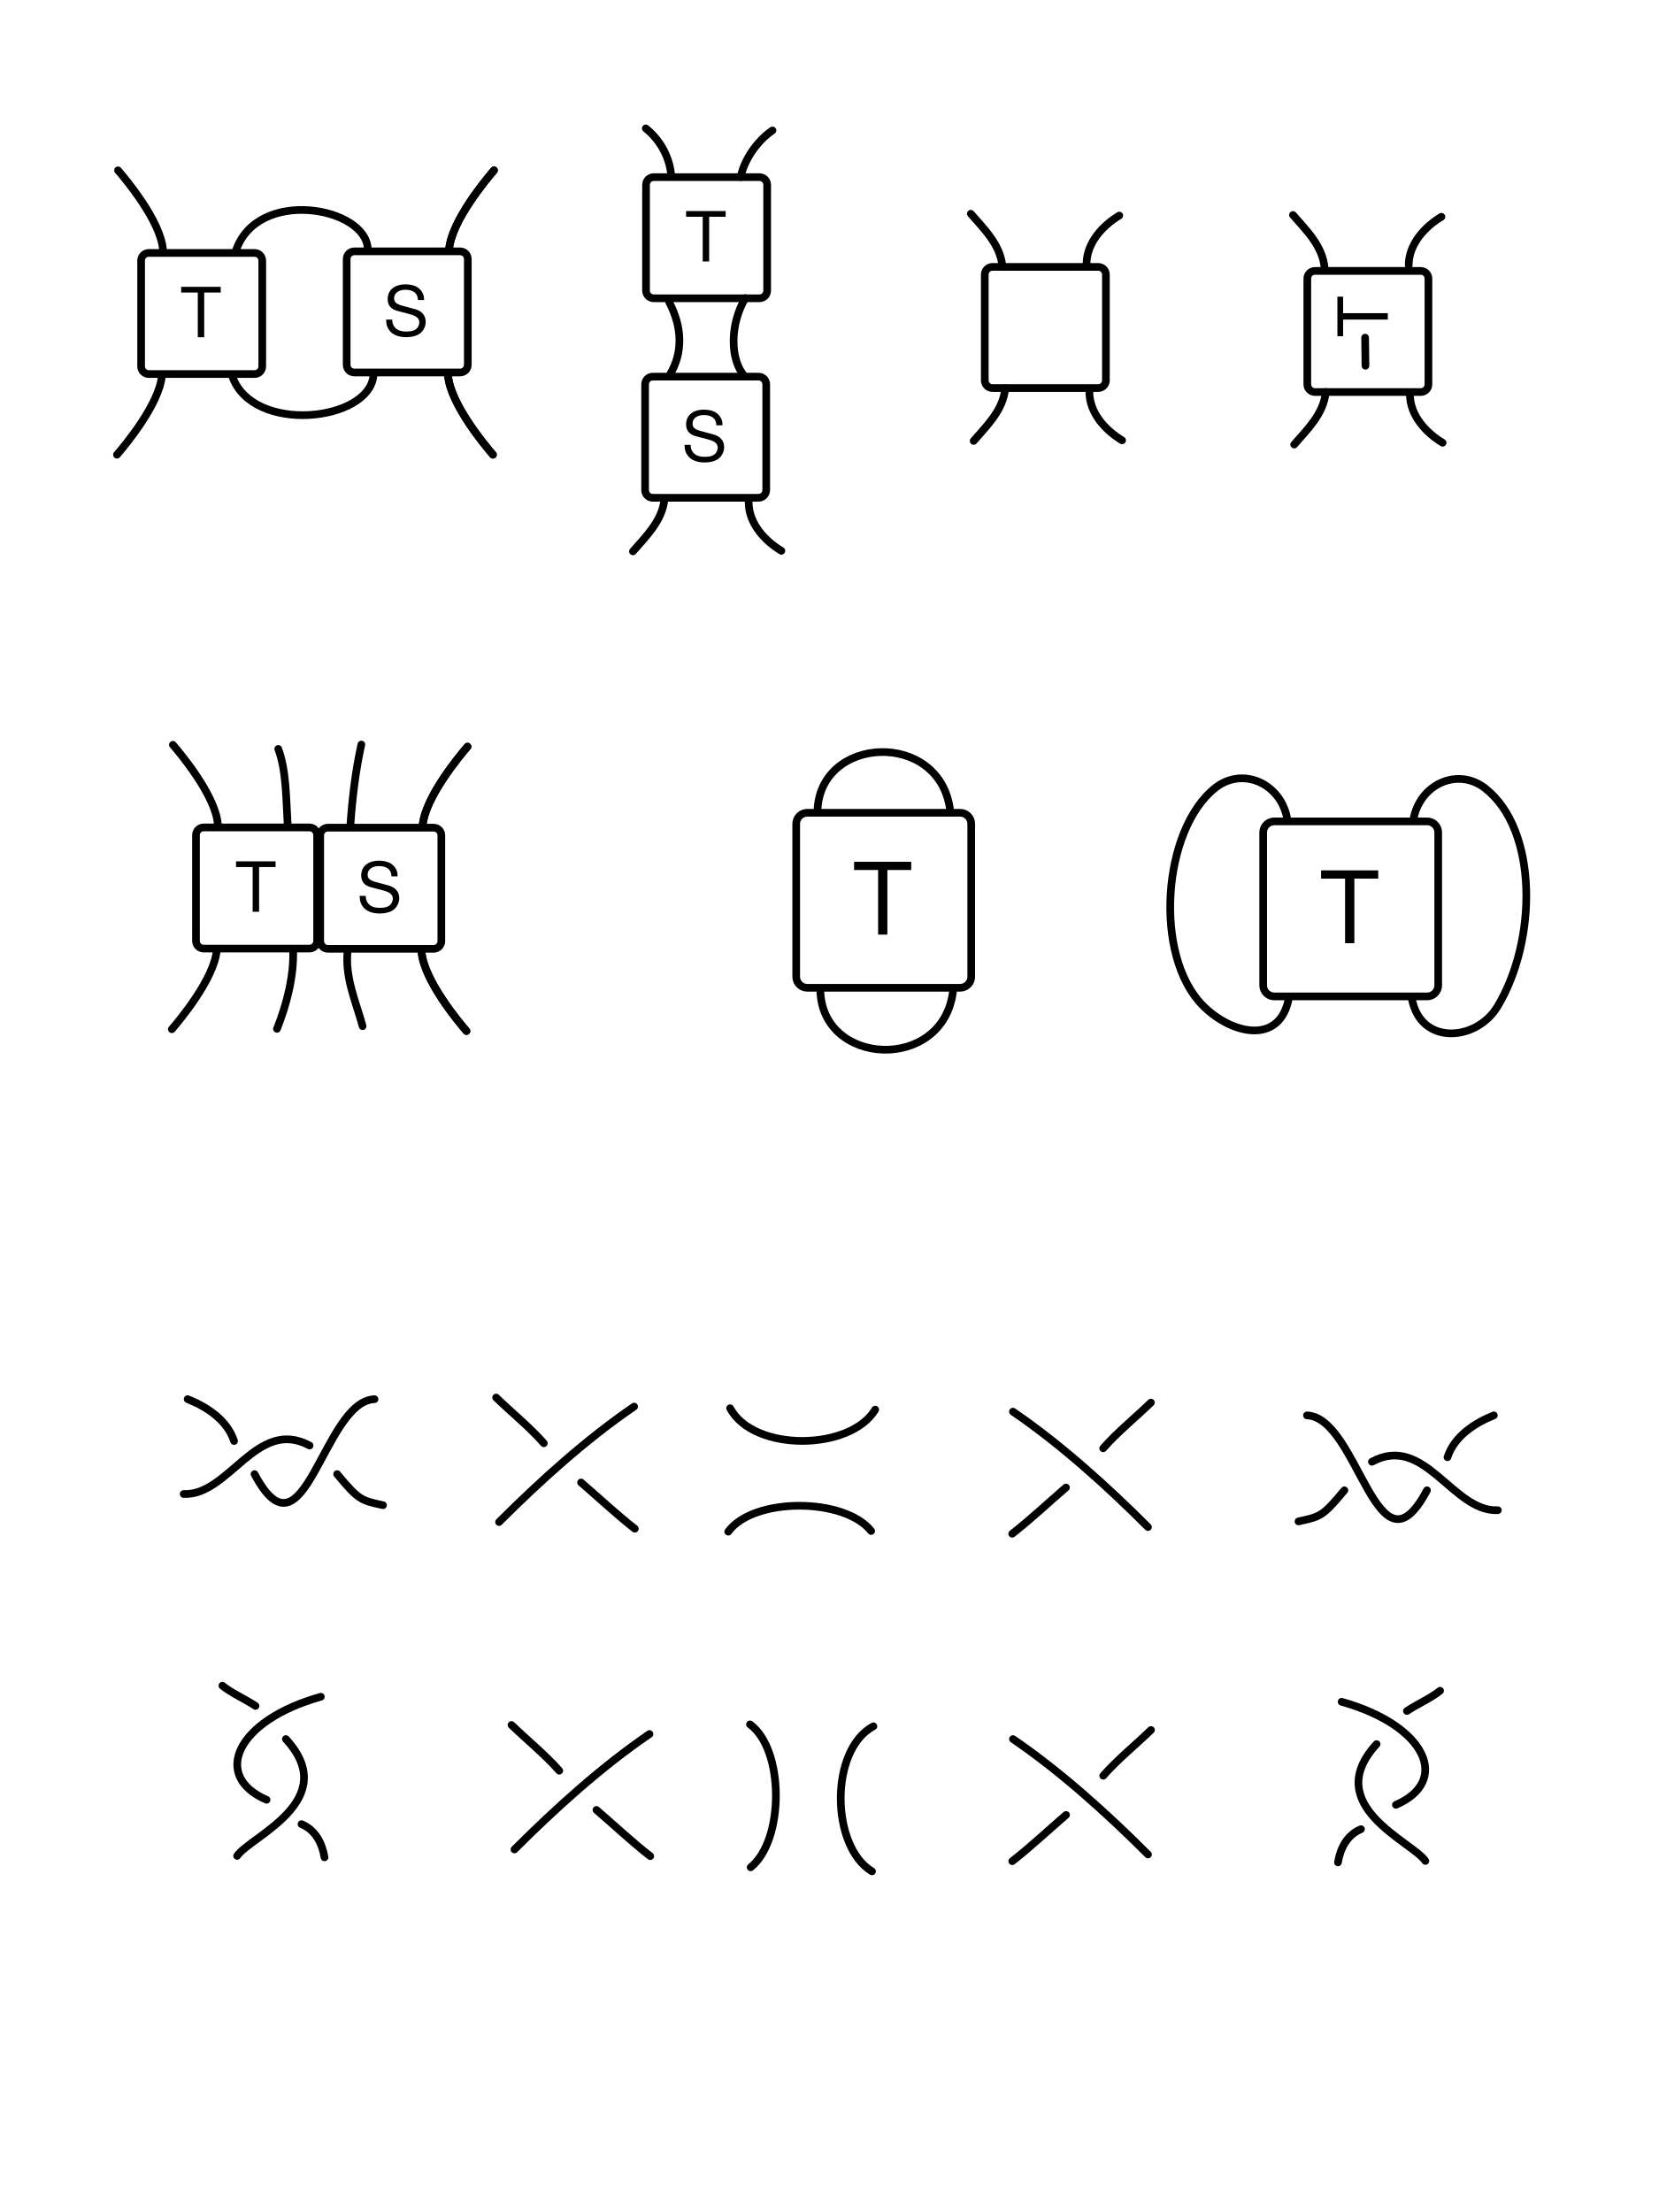
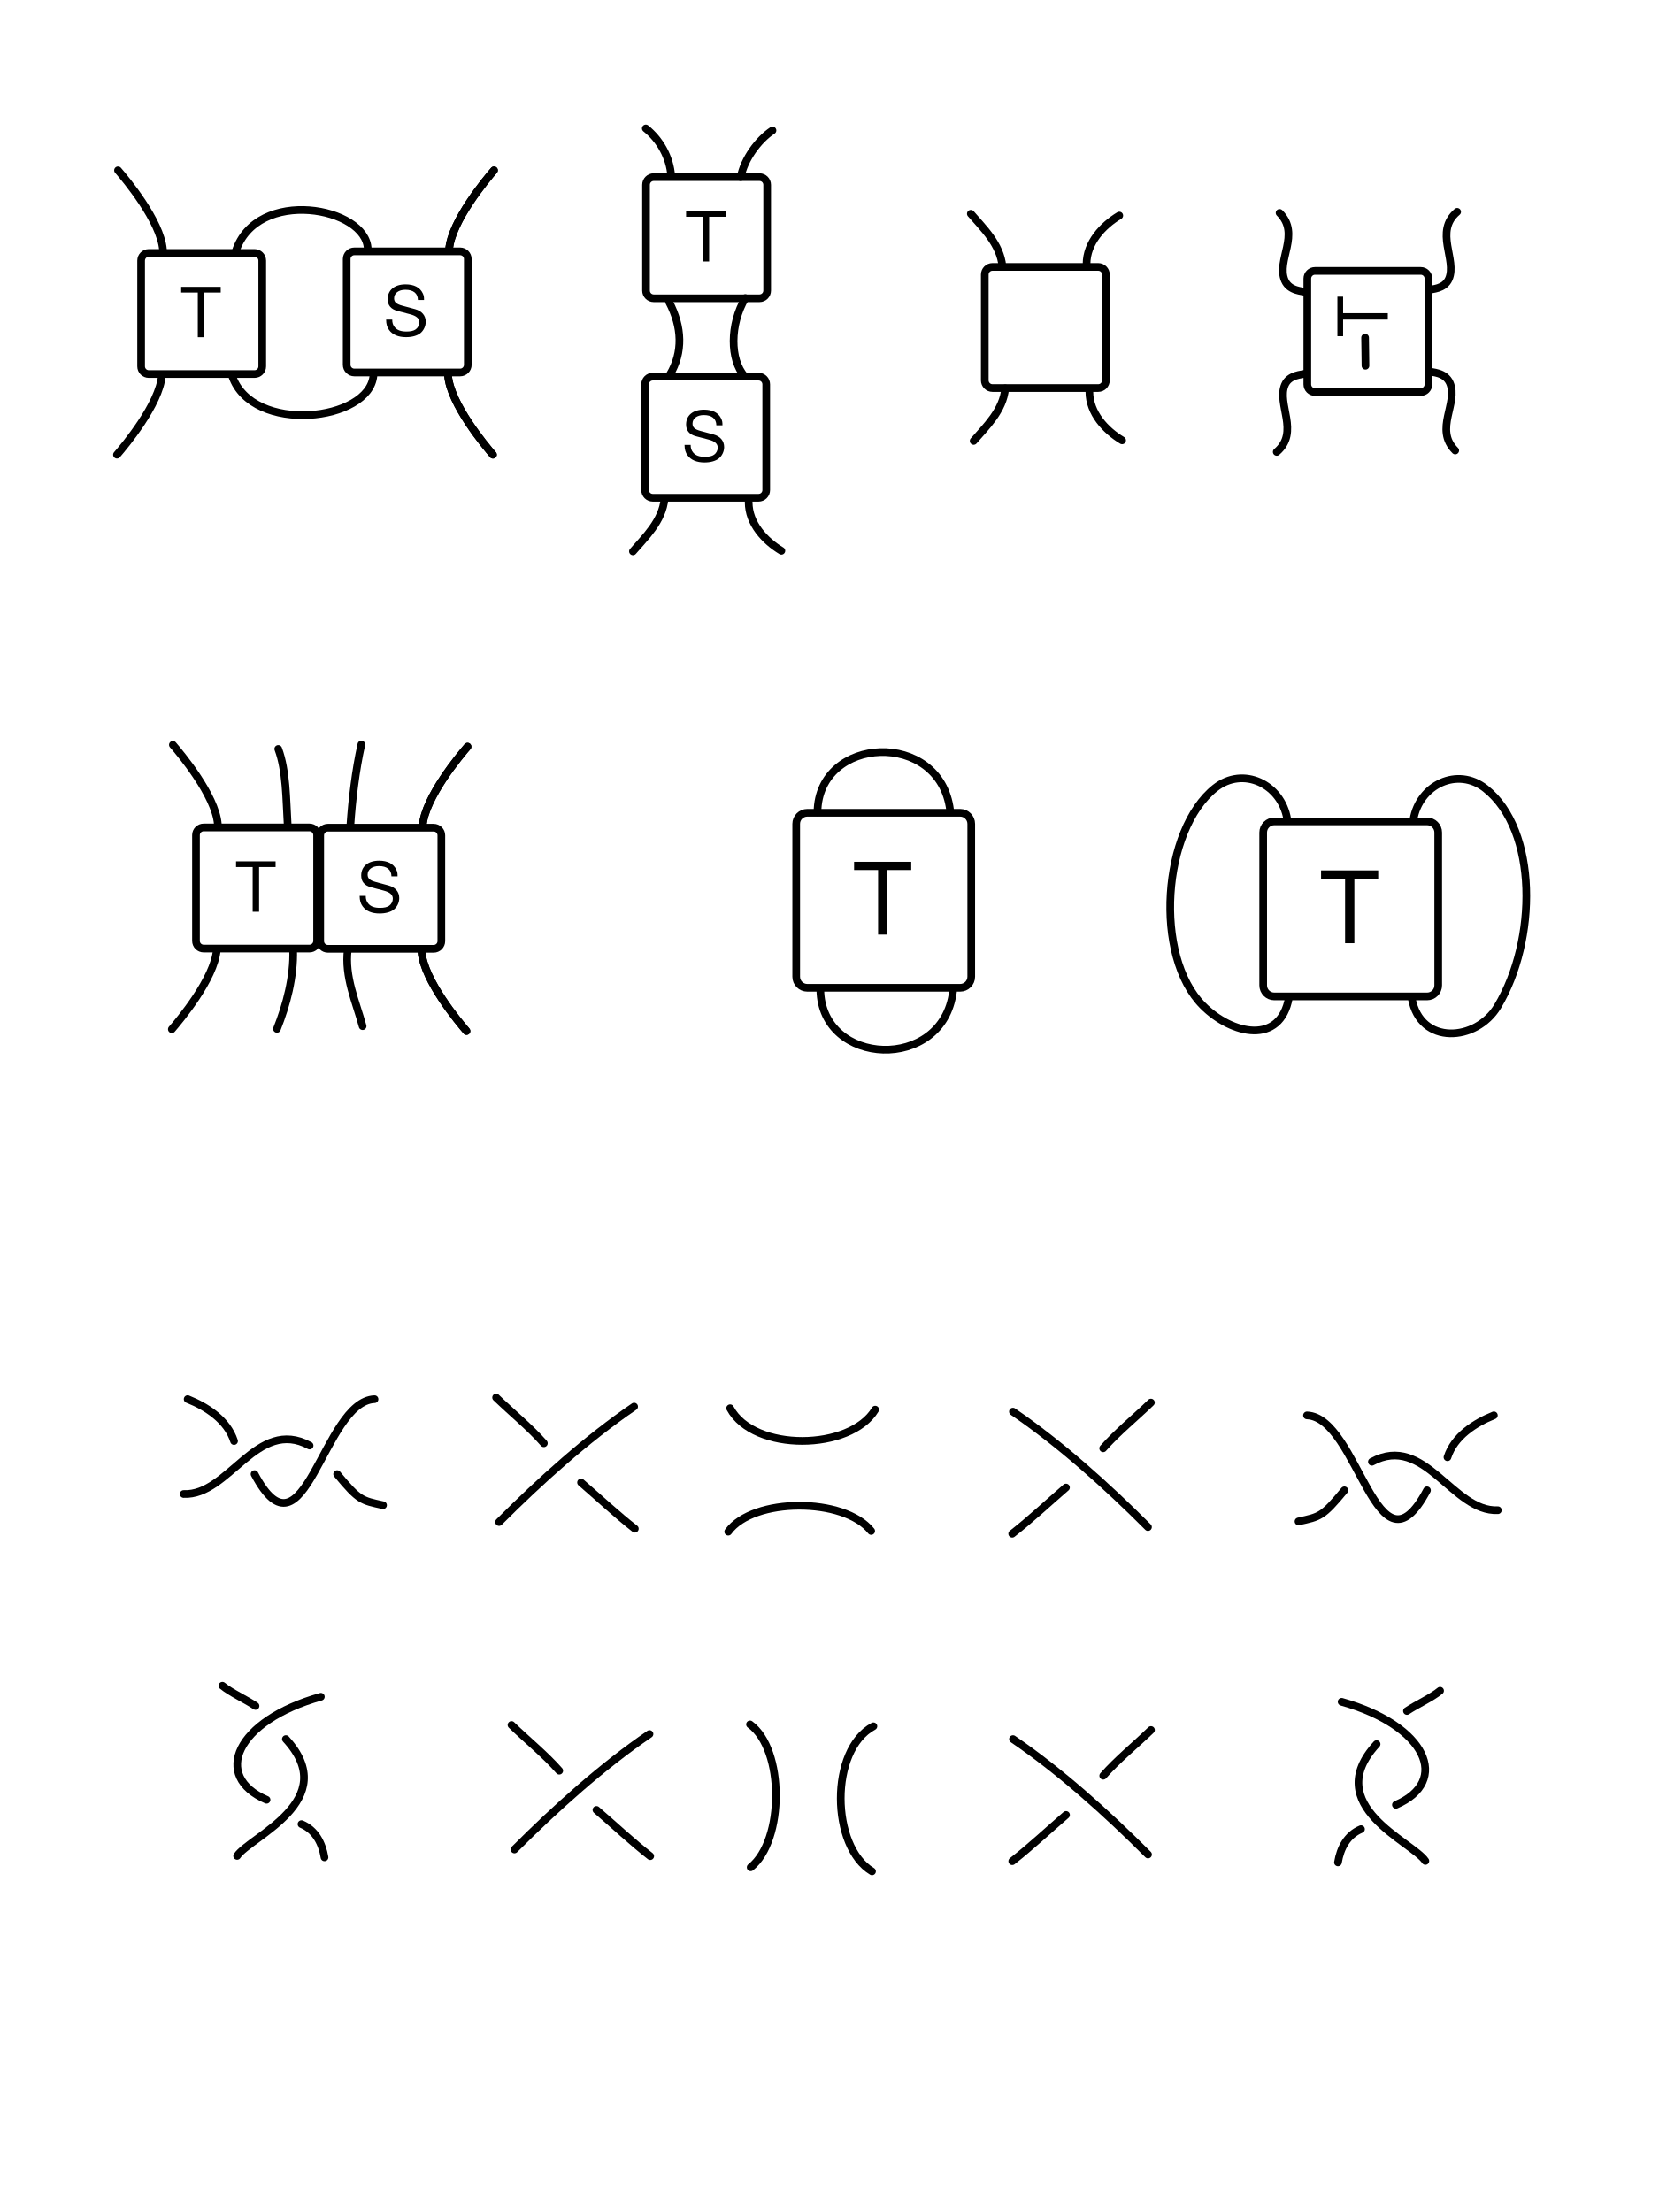
- <svg xmlns="http://www.w3.org/2000/svg" width="432pt" viewBox="0,0,432,576" version="1.1" height="576pt">
+ <svg xmlns="http://www.w3.org/2000/svg" xmlns:ns1="http://taptrix.com/inkpad/svg_extensions" viewBox="0,0,432,576" width="432pt" height="576pt" version="1.1">
  <defs />
-   <g id="Layer 1">
+   <g id="Layer" ns1:layerName="Layer 1">
    <g opacity="1">
-       <path stroke-linejoin="round" stroke-width="2" stroke="#000000" d="M38.746 65.861 L66.288 65.861 C67.392 65.861 68.288 66.756 68.288 67.861L68.288 95.402 C68.288 96.507 67.392 97.402 66.288 97.402L38.746 97.402 C37.642 97.402 36.746 96.507 36.746 95.402L36.746 67.861 C36.746 66.756 37.642 65.861 38.746 65.861Z" fill="none" stroke-linecap="round" opacity="1" />
-       <text fill="#000000" transform="matrix(1 0 0 1 46.8027 70.8164)" opacity="1">
-         <tspan y="17" font-size="18" font-family="'Helvetica'" x="0">
+       <path stroke-linejoin="round" stroke-width="2" stroke="#000000" d="M38.746+65.861L66.288+65.861C67.392+65.861+68.288+66.756+68.288+67.861L68.288+95.402C68.288+96.507+67.392+97.402+66.288+97.402L38.746+97.402C37.642+97.402+36.746+96.507+36.746+95.402L36.746+67.861C36.746+66.756+37.642+65.861+38.746+65.861Z" fill="none" stroke-linecap="round" opacity="1" />
+       <text x="0" font-family="'Helvetica'" y="0" ns1:width="20" text-anchor="start" font-size="18" transform="matrix(1 0 0 1 46.8027 70.8164)" fill="#000000" ns1:text="T" opacity="1">
+         <tspan x="0" y="17" textLength="10.995">
T</tspan>
      </text>
    </g>
    <g opacity="1">
-       <path stroke-linejoin="round" stroke-width="2" stroke="#000000" d="M92.274 65.451 L119.816 65.451 C120.92 65.451 121.816 66.346 121.816 67.451L121.816 94.992 C121.816 96.097 120.92 96.992 119.816 96.992L92.274 96.992 C91.169 96.992 90.274 96.097 90.274 94.992L90.274 67.451 C90.274 66.346 91.169 65.451 92.274 65.451Z" fill="none" stroke-linecap="round" opacity="1" />
-       <text fill="#000000" transform="matrix(1 0 0 1 99.6841 70.3904)" opacity="1">
-         <tspan y="17" font-size="18" font-family="'Helvetica'" x="0">
+       <path stroke-linejoin="round" stroke-width="2" stroke="#000000" d="M92.274+65.451L119.816+65.451C120.92+65.451+121.816+66.346+121.816+67.451L121.816+94.992C121.816+96.097+120.92+96.992+119.816+96.992L92.274+96.992C91.169+96.992+90.274+96.097+90.274+94.992L90.274+67.451C90.274+66.346+91.169+65.451+92.274+65.451Z" fill="none" stroke-linecap="round" opacity="1" />
+       <text x="0" font-family="'Helvetica'" y="0" ns1:width="20" text-anchor="start" font-size="18" transform="matrix(1 0 0 1 99.6841 70.3904)" fill="#000000" ns1:text="S" opacity="1">
+         <tspan x="0" y="17" textLength="12.006">
S</tspan>
      </text>
    </g>
    <g opacity="1">
-       <path stroke-linejoin="round" stroke-width="2" stroke="#000000" d="M170.226 46.128 L197.768 46.128 C198.872 46.128 199.768 47.023 199.768 48.128L199.768 75.67 C199.768 76.774 198.872 77.67 197.768 77.67L170.226 77.67 C169.122 77.67 168.226 76.774 168.226 75.67L168.226 48.128 C168.226 47.023 169.122 46.128 170.226 46.128Z" fill="none" stroke-linecap="round" opacity="1" />
-       <text fill="#000000" transform="matrix(1 0 0 1 178.283 51.084)" opacity="1">
-         <tspan y="17" font-size="18" font-family="'Helvetica'" x="0">
+       <path stroke-linejoin="round" stroke-width="2" stroke="#000000" d="M170.226+46.128L197.768+46.128C198.872+46.128+199.768+47.023+199.768+48.128L199.768+75.67C199.768+76.774+198.872+77.67+197.768+77.67L170.226+77.67C169.122+77.67+168.226+76.774+168.226+75.67L168.226+48.128C168.226+47.023+169.122+46.128+170.226+46.128Z" fill="none" stroke-linecap="round" opacity="1" />
+       <text x="0" font-family="'Helvetica'" y="0" ns1:width="20" text-anchor="start" font-size="18" transform="matrix(1 0 0 1 178.283 51.084)" fill="#000000" ns1:text="T" opacity="1">
+         <tspan x="0" y="17" textLength="10.995">
T</tspan>
      </text>
    </g>
    <g opacity="1">
-       <path stroke-linejoin="round" stroke-width="2" stroke="#000000" d="M169.983 98.077 L197.524 98.077 C198.629 98.077 199.524 98.973 199.524 100.077L199.524 127.619 C199.524 128.724 198.629 129.619 197.524 129.619L169.983 129.619 C168.878 129.619 167.983 128.724 167.983 127.619L167.983 100.077 C167.983 98.973 168.878 98.077 169.983 98.077Z" fill="none" stroke-linecap="round" opacity="1" />
-       <text fill="#000000" transform="matrix(1 0 0 1 177.393 103.017)" opacity="1">
-         <tspan y="17" font-size="18" font-family="'Helvetica'" x="0">
+       <path stroke-linejoin="round" stroke-width="2" stroke="#000000" d="M169.983+98.077L197.524+98.077C198.629+98.077+199.524+98.973+199.524+100.077L199.524+127.619C199.524+128.724+198.629+129.619+197.524+129.619L169.983+129.619C168.878+129.619+167.983+128.724+167.983+127.619L167.983+100.077C167.983+98.973+168.878+98.077+169.983+98.077Z" fill="none" stroke-linecap="round" opacity="1" />
+       <text x="0" font-family="'Helvetica'" y="0" ns1:width="20" text-anchor="start" font-size="18" transform="matrix(1 0 0 1 177.393 103.017)" fill="#000000" ns1:text="S" opacity="1">
+         <tspan x="0" y="17" textLength="12.006">
S</tspan>
      </text>
    </g>
-     <path stroke-linejoin="round" stroke-width="2" stroke="#000000" d="M258.433 69.503 L285.975 69.503 C287.079 69.503 287.975 70.398 287.975 71.503L287.975 99.045 C287.975 100.149 287.079 101.045 285.975 101.045L258.433 101.045 C257.328 101.045 256.433 100.149 256.433 99.045L256.433 71.503 C256.433 70.398 257.328 69.503 258.433 69.503Z" fill="none" stroke-linecap="round" opacity="1" />
+     <path stroke-linejoin="round" stroke-width="2" stroke="#000000" d="M258.433+69.503L285.975+69.503C287.079+69.503+287.975+70.398+287.975+71.503L287.975+99.045C287.975+100.149+287.079+101.045+285.975+101.045L258.433+101.045C257.328+101.045+256.433+100.149+256.433+99.045L256.433+71.503C256.433+70.398+257.328+69.503+258.433+69.503Z" fill="none" stroke-linecap="round" opacity="1" />
    <g opacity="1">
-       <path stroke-linejoin="round" stroke-width="2" stroke="#000000" d="M340.421 100.083 L340.421 72.541 C340.421 71.437 341.317 70.541 342.421 70.541L369.963 70.541 C371.068 70.541 371.963 71.437 371.963 72.541L371.963 100.083 C371.963 101.187 371.068 102.083 369.963 102.083L342.421 102.083 C341.317 102.083 340.421 101.187 340.421 100.083Z" fill="none" stroke-linecap="round" opacity="1" />
-       <text fill="#000000" transform="matrix(0 -1 1 0 344.382 87.9247)" opacity="1">
-         <tspan y="17" font-size="18" font-family="'Helvetica'" x="0">
+       <path stroke-linejoin="round" stroke-width="2" stroke="#000000" d="M340.421+100.083L340.421+72.541C340.421+71.437+341.317+70.541+342.421+70.541L369.963+70.541C371.068+70.541+371.963+71.437+371.963+72.541L371.963+100.083C371.963+101.187+371.068+102.083+369.963+102.083L342.421+102.083C341.317+102.083+340.421+101.187+340.421+100.083Z" fill="none" stroke-linecap="round" opacity="1" />
+       <text x="0" font-family="'Helvetica'" y="0" ns1:width="20" text-anchor="start" font-size="18" transform="matrix(0 -1 1 0 344.382 87.9247)" fill="#000000" ns1:text="T" opacity="1">
+         <tspan x="0" y="17" textLength="10.995">
T</tspan>
      </text>
-       <path stroke-linejoin="round" stroke-width="2" stroke="#000000" d="M355.566 95.24 C355.522 92.851 355.533 90.846 355.47 87.924" fill="#000000" stroke-linecap="round" opacity="1" />
+       <path stroke-linejoin="round" stroke-width="2" stroke="#000000" d="M355.566+95.24C355.522+92.851+355.533+90.846+355.47+87.924" fill="#000000" stroke-linecap="round" opacity="1" />
    </g>
-     <path stroke-linejoin="round" stroke-width="2" stroke="#000000" d="M61.342 65.522 C66.821 48.573 95.549 53.941 95.76 64.91" fill="none" stroke-linecap="round" opacity="1" />
-     <path stroke-linejoin="round" stroke-width="2" stroke="#000000" d="M60.463 97.928 C65.742 113.196 96.287 109.758 97.25 97.714" fill="none" stroke-linecap="round" opacity="1" />
+     <path stroke-linejoin="round" stroke-width="2" stroke="#000000" d="M61.342+65.522C66.821+48.573+95.549+53.941+95.76+64.91" fill="none" stroke-linecap="round" opacity="1" />
+     <path stroke-linejoin="round" stroke-width="2" stroke="#000000" d="M60.463+97.928C65.742+113.196+96.287+109.758+97.25+97.714" fill="none" stroke-linecap="round" opacity="1" />
    <g opacity="1">
-       <path stroke-linejoin="round" stroke-width="2" stroke="#000000" d="M116.664 97.758 C117.263 105.245 126.483 116.226 128.365 118.406" fill="none" stroke-linecap="round" opacity="1" />
-       <path stroke-linejoin="round" stroke-width="2" stroke="#000000" d="M42.157 97.758 C41.558 105.245 32.339 116.226 30.456 118.406" fill="none" stroke-linecap="round" opacity="1" />
+       <path stroke-linejoin="round" stroke-width="2" stroke="#000000" d="M116.664+97.758C117.263+105.245+126.483+116.226+128.365+118.406" fill="none" stroke-linecap="round" opacity="1" />
+       <path stroke-linejoin="round" stroke-width="2" stroke="#000000" d="M42.157+97.758C41.558+105.245+32.339+116.226+30.456+118.406" fill="none" stroke-linecap="round" opacity="1" />
    </g>
-     <path stroke-linejoin="round" stroke-width="2" stroke="#000000" d="M116.664 97.758 C117.263 105.245 126.483 116.226 128.365 118.406" fill="none" stroke-linecap="round" opacity="1" />
+     <path stroke-linejoin="round" stroke-width="2" stroke="#000000" d="M116.664+97.758C117.263+105.245+126.483+116.226+128.365+118.406" fill="none" stroke-linecap="round" opacity="1" />
    <g opacity="1">
-       <path stroke-linejoin="round" stroke-width="2" stroke="#000000" d="M116.937 64.997 C117.537 57.51 126.756 46.529 128.639 44.349" fill="none" stroke-linecap="round" opacity="1" />
-       <path stroke-linejoin="round" stroke-width="2" stroke="#000000" d="M42.431 64.997 C41.831 57.51 32.612 46.529 30.729 44.349" fill="none" stroke-linecap="round" opacity="1" />
+       <path stroke-linejoin="round" stroke-width="2" stroke="#000000" d="M116.937+64.997C117.537+57.51+126.756+46.529+128.639+44.349" fill="none" stroke-linecap="round" opacity="1" />
+       <path stroke-linejoin="round" stroke-width="2" stroke="#000000" d="M42.431+64.997C41.831+57.51+32.612+46.529+30.729+44.349" fill="none" stroke-linecap="round" opacity="1" />
    </g>
-     <path stroke-linejoin="round" stroke-width="2" stroke="#000000" d="M116.937 64.997 C117.537 57.51 126.756 46.529 128.639 44.349" fill="none" stroke-linecap="round" opacity="1" />
-     <path stroke-linejoin="round" stroke-width="2" stroke="#000000" d="M174.228 78.63 C177.657 85.157 177.907 91.769 174.43 97.564" fill="none" stroke-linecap="round" opacity="1" />
-     <path stroke-linejoin="round" stroke-width="2" stroke="#000000" d="M194.073 77.617 C190.023 84.503 190.068 93.623 193.871 97.969" fill="none" stroke-linecap="round" opacity="1" />
-     <path stroke-linejoin="round" stroke-width="2" stroke="#000000" d="M173.034 129.885 C172.522 135.659 167.931 139.947 164.816 143.582" fill="none" stroke-linecap="round" opacity="1" />
-     <path stroke-linejoin="round" stroke-width="2" stroke="#000000" d="M194.95 130.798 C194.954 136.334 199.179 140.854 203.472 143.43" fill="none" stroke-linecap="round" opacity="1" />
-     <path stroke-linejoin="round" stroke-width="2" stroke="#000000" d="M192.87 46.12 C193.789 41.444 197.385 36.478 201.151 33.967" fill="none" stroke-linecap="round" opacity="1" />
-     <path stroke-linejoin="round" stroke-width="2" stroke="#000000" d="M174.782 45.833 C174.45 40.972 171.863 36.398 168.164 33.439" fill="none" stroke-linecap="round" opacity="1" />
-     <path stroke-linejoin="round" stroke-width="2" stroke="#000000" d="M261.753 101.118 C261.241 106.892 256.651 111.18 253.535 114.815" fill="none" stroke-linecap="round" opacity="1" />
-     <path stroke-linejoin="round" stroke-width="2" stroke="#000000" d="M283.669 102.031 C283.673 107.567 287.898 112.087 292.192 114.663" fill="none" stroke-linecap="round" opacity="1" />
+     <path stroke-linejoin="round" stroke-width="2" stroke="#000000" d="M116.937+64.997C117.537+57.51+126.756+46.529+128.639+44.349" fill="none" stroke-linecap="round" opacity="1" />
+     <path stroke-linejoin="round" stroke-width="2" stroke="#000000" d="M174.228+78.63C177.657+85.157+177.907+91.769+174.43+97.564" fill="none" stroke-linecap="round" opacity="1" />
+     <path stroke-linejoin="round" stroke-width="2" stroke="#000000" d="M194.073+77.617C190.023+84.503+190.068+93.623+193.871+97.969" fill="none" stroke-linecap="round" opacity="1" />
+     <path stroke-linejoin="round" stroke-width="2" stroke="#000000" d="M173.034+129.885C172.522+135.659+167.931+139.947+164.816+143.582" fill="none" stroke-linecap="round" opacity="1" />
+     <path stroke-linejoin="round" stroke-width="2" stroke="#000000" d="M194.95+130.798C194.954+136.334+199.179+140.854+203.472+143.43" fill="none" stroke-linecap="round" opacity="1" />
+     <path stroke-linejoin="round" stroke-width="2" stroke="#000000" d="M192.87+46.12C193.789+41.444+197.385+36.478+201.151+33.967" fill="none" stroke-linecap="round" opacity="1" />
+     <path stroke-linejoin="round" stroke-width="2" stroke="#000000" d="M174.782+45.833C174.45+40.972+171.863+36.398+168.164+33.439" fill="none" stroke-linecap="round" opacity="1" />
+     <path stroke-linejoin="round" stroke-width="2" stroke="#000000" d="M261.753+101.118C261.241+106.892+256.651+111.18+253.535+114.815" fill="none" stroke-linecap="round" opacity="1" />
+     <path stroke-linejoin="round" stroke-width="2" stroke="#000000" d="M283.669+102.031C283.673+107.567+287.898+112.087+292.192+114.663" fill="none" stroke-linecap="round" opacity="1" />
    <g opacity="1">
-       <path stroke-linejoin="round" stroke-width="2" stroke="#000000" d="M345.221 102.061 C344.709 107.835 340.119 112.124 337.003 115.759" fill="none" stroke-linecap="round" opacity="1" />
-       <path stroke-linejoin="round" stroke-width="2" stroke="#000000" d="M367.137 102.66 C367.141 108.196 371.366 112.716 375.66 115.292" fill="none" stroke-linecap="round" opacity="1" />
+       <path stroke-linejoin="round" stroke-width="2" stroke="#000000" d="M261.018+69.36C260.506+63.587+255.915+59.298+252.799+55.663" fill="none" stroke-linecap="round" opacity="1" />
+       <path stroke-linejoin="round" stroke-width="2" stroke="#000000" d="M282.934+68.762C282.938+63.226+287.163+58.706+291.456+56.13" fill="none" stroke-linecap="round" opacity="1" />
    </g>
    <g opacity="1">
-       <path stroke-linejoin="round" stroke-width="2" stroke="#000000" d="M261.018 69.36 C260.506 63.587 255.915 59.298 252.799 55.663" fill="none" stroke-linecap="round" opacity="1" />
-       <path stroke-linejoin="round" stroke-width="2" stroke="#000000" d="M282.934 68.762 C282.938 63.226 287.163 58.706 291.456 56.13" fill="none" stroke-linecap="round" opacity="1" />
-     </g>
-     <g opacity="1">
-       <path stroke-linejoin="round" stroke-width="2" stroke="#000000" d="M344.907 69.677 C344.395 63.903 339.804 59.615 336.688 55.98" fill="none" stroke-linecap="round" opacity="1" />
-       <path stroke-linejoin="round" stroke-width="2" stroke="#000000" d="M366.823 69.079 C366.826 63.543 371.052 59.023 375.345 56.447" fill="none" stroke-linecap="round" opacity="1" />
-     </g>
-     <g opacity="1">
-       <path stroke-linejoin="round" stroke-width="2" stroke="#000000" d="M210.219 211.642 L250.017 211.642 C251.613 211.642 252.907 212.936 252.907 214.532L252.907 254.33 C252.907 255.927 251.613 257.22 250.017 257.22L210.219 257.22 C208.622 257.22 207.329 255.927 207.329 254.33L207.329 214.532 C207.329 212.936 208.622 211.642 210.219 211.642Z" fill="none" stroke-linecap="round" opacity="1" />
-       <text fill="#000000" transform="matrix(1.44501 0 0 1.44501 221.86 218.804)" opacity="1">
-         <tspan y="17" font-size="18" font-family="'Helvetica'" x="0">
+       <path stroke-linejoin="round" stroke-width="2" stroke="#000000" d="M210.219+211.642L250.017+211.642C251.613+211.642+252.907+212.936+252.907+214.532L252.907+254.33C252.907+255.927+251.613+257.22+250.017+257.22L210.219+257.22C208.622+257.22+207.329+255.927+207.329+254.33L207.329+214.532C207.329+212.936+208.622+211.642+210.219+211.642Z" fill="none" stroke-linecap="round" opacity="1" />
+       <text x="0" font-family="'Helvetica'" y="0" ns1:width="20" text-anchor="start" font-size="18" transform="matrix(1.44501 0 0 1.44501 221.86 218.804)" fill="#000000" ns1:text="T" opacity="1">
+         <tspan x="0" y="17" textLength="10.995">
T</tspan>
      </text>
    </g>
    <g opacity="1">
-       <path stroke-linejoin="round" stroke-width="2" stroke="#000000" d="M331.82 213.886 L371.618 213.886 C373.214 213.886 374.508 215.18 374.508 216.776L374.508 256.575 C374.508 258.171 373.214 259.465 371.618 259.465L331.82 259.465 C330.224 259.465 328.93 258.171 328.93 256.575L328.93 216.776 C328.93 215.18 330.224 213.886 331.82 213.886Z" fill="none" stroke-linecap="round" opacity="1" />
-       <text fill="#000000" transform="matrix(1.44501 0 0 1.44501 343.462 221.047)" opacity="1">
-         <tspan y="17" font-size="18" font-family="'Helvetica'" x="0">
+       <path stroke-linejoin="round" stroke-width="2" stroke="#000000" d="M331.82+213.886L371.618+213.886C373.214+213.886+374.508+215.18+374.508+216.776L374.508+256.575C374.508+258.171+373.214+259.465+371.618+259.465L331.82+259.465C330.224+259.465+328.93+258.171+328.93+256.575L328.93+216.776C328.93+215.18+330.224+213.886+331.82+213.886Z" fill="none" stroke-linecap="round" opacity="1" />
+       <text x="0" font-family="'Helvetica'" y="0" ns1:width="20" text-anchor="start" font-size="18" transform="matrix(1.44501 0 0 1.44501 343.462 221.047)" fill="#000000" ns1:text="T" opacity="1">
+         <tspan x="0" y="17" textLength="10.995">
T</tspan>
      </text>
    </g>
-     <path stroke-linejoin="round" stroke-width="2" stroke="#000000" d="M212.864 211.475 C213.114 191.437 244.782 189.978 247.406 210.968" fill="none" stroke-linecap="round" opacity="1" />
-     <path stroke-linejoin="round" stroke-width="2" stroke="#000000" d="M213.61 257.701 C213.859 277.739 245.527 279.197 248.151 258.208" fill="none" stroke-linecap="round" opacity="1" />
-     <path stroke-linejoin="round" stroke-width="2" stroke="#000000" d="M335.198 213.314 C333.671 204.154 323.686 199.436 316.434 205.177C302.697 216.052 300.283 248.92 313.268 261.899C320.848 269.475 333.401 272.159 335.621 259.807" fill="none" stroke-linecap="round" opacity="1" />
-     <path stroke-linejoin="round" stroke-width="2" stroke="#000000" d="M368.048 213.468 C369.574 204.309 379.559 199.59 386.812 205.332C400.549 216.207 400.301 244.847 389.977 262.054C384.464 271.243 369.845 272.313 367.624 259.962" fill="none" stroke-linecap="round" opacity="1" />
-     <path stroke-linejoin="round" stroke-width="2" stroke="#000000" d="M190.12 366.703 C196.303 378.194 221.472 377.782 227.902 367.066" fill="none" stroke-linecap="round" opacity="1" />
-     <path stroke-linejoin="round" stroke-width="2" stroke="#000000" d="M189.63 398.842 C196.126 389.889 219.8 389.855 226.849 398.667" fill="none" stroke-linecap="round" opacity="1" />
-     <path stroke-linejoin="round" stroke-width="2" stroke="#000000" d="M227.433 449.515 C215.943 455.699 216.355 480.868 227.071 487.298" fill="none" stroke-linecap="round" opacity="1" />
-     <path stroke-linejoin="round" stroke-width="2" stroke="#000000" d="M195.295 449.026 C204.248 455.522 204.281 479.196 195.47 486.245" fill="none" stroke-linecap="round" opacity="1" />
-     <path stroke-linejoin="round" stroke-width="2" stroke="#000000" d="M263.763 367.587 C276.055 375.962 288.171 386.885 298.93 397.644" fill="none" stroke-linecap="round" opacity="1" />
-     <path stroke-linejoin="round" stroke-width="2" stroke="#000000" d="M299.698 365.224 C295.661 369.133 290.896 372.983 287.264 377.134" fill="none" stroke-linecap="round" opacity="1" />
-     <path stroke-linejoin="round" stroke-width="2" stroke="#000000" d="M277.579 387.342 C272.97 391.316 268.233 395.76 263.576 399.383" fill="none" stroke-linecap="round" opacity="1" />
-     <path stroke-linejoin="round" stroke-width="2" stroke="#000000" d="M263.777 452.852 C276.069 461.227 288.185 472.15 298.943 482.909" fill="none" stroke-linecap="round" opacity="1" />
-     <path stroke-linejoin="round" stroke-width="2" stroke="#000000" d="M299.711 450.489 C295.674 454.398 290.91 458.248 287.278 462.399" fill="none" stroke-linecap="round" opacity="1" />
-     <path stroke-linejoin="round" stroke-width="2" stroke="#000000" d="M277.593 472.607 C272.984 476.581 268.247 481.026 263.589 484.648" fill="none" stroke-linecap="round" opacity="1" />
-     <path stroke-linejoin="round" stroke-width="2" stroke="#000000" d="M349.358 443.14 C371.527 449.373 377.725 463.841 363.493 469.972" fill="none" stroke-linecap="round" opacity="1" />
-     <path stroke-linejoin="round" stroke-width="2" stroke="#000000" d="M374.992 440.265 C372.841 442.057 368.9 443.847 366.367 445.535" fill="none" stroke-linecap="round" opacity="1" />
-     <path stroke-linejoin="round" stroke-width="2" stroke="#000000" d="M358.462 454.16 C343.748 470.175 367.834 479.598 371.159 484.585" fill="none" stroke-linecap="round" opacity="1" />
-     <path stroke-linejoin="round" stroke-width="2" stroke="#000000" d="M354.398 476.311 C350.782 477.832 349.022 481.247 348.402 484.962" fill="none" stroke-linecap="round" opacity="1" />
-     <path stroke-linejoin="round" stroke-width="2" stroke="#000000" d="M165.12 366.275 C152.828 374.65 140.712 385.573 129.953 396.332" fill="none" stroke-linecap="round" opacity="1" />
-     <path stroke-linejoin="round" stroke-width="2" stroke="#000000" d="M129.185 363.912 C133.222 367.821 137.987 371.671 141.619 375.822" fill="none" stroke-linecap="round" opacity="1" />
-     <path stroke-linejoin="round" stroke-width="2" stroke="#000000" d="M151.303 386.03 C155.913 390.004 160.65 394.448 165.307 398.071" fill="none" stroke-linecap="round" opacity="1" />
-     <path stroke-linejoin="round" stroke-width="2" stroke="#000000" d="M169.128 451.54 C156.836 459.915 144.72 470.838 133.962 481.597" fill="none" stroke-linecap="round" opacity="1" />
-     <path stroke-linejoin="round" stroke-width="2" stroke="#000000" d="M133.194 449.177 C137.231 453.086 141.995 456.936 145.627 461.087" fill="none" stroke-linecap="round" opacity="1" />
-     <path stroke-linejoin="round" stroke-width="2" stroke="#000000" d="M155.312 471.296 C159.921 475.269 164.658 479.714 169.316 483.336" fill="none" stroke-linecap="round" opacity="1" />
-     <path stroke-linejoin="round" stroke-width="2" stroke="#000000" d="M83.547 441.828 C61.377 448.061 55.18 462.529 69.412 468.66" fill="none" stroke-linecap="round" opacity="1" />
-     <path stroke-linejoin="round" stroke-width="2" stroke="#000000" d="M57.913 438.953 C60.064 440.745 64.005 442.535 66.537 444.223" fill="none" stroke-linecap="round" opacity="1" />
-     <path stroke-linejoin="round" stroke-width="2" stroke="#000000" d="M74.443 452.848 C89.157 468.863 65.071 478.286 61.746 483.273" fill="none" stroke-linecap="round" opacity="1" />
-     <path stroke-linejoin="round" stroke-width="2" stroke="#000000" d="M78.507 474.999 C82.123 476.52 83.883 479.935 84.502 483.65" fill="none" stroke-linecap="round" opacity="1" />
-     <path stroke-linejoin="round" stroke-width="2" stroke="#000000" d="M340.339 368.566 C353.793 369.089 358.572 412.635 371.583 388.074" fill="none" stroke-linecap="round" opacity="1" />
-     <path stroke-linejoin="round" stroke-width="2" stroke="#000000" d="M357.245 380.639 C371.012 373.19 378.221 393.783 390.037 393.252" fill="none" stroke-linecap="round" opacity="1" />
-     <path stroke-linejoin="round" stroke-width="2" stroke="#000000" d="M350.075 388.074 C344.367 394.977 343.715 394.931 338.127 396.172" fill="none" stroke-linecap="round" opacity="1" />
-     <path stroke-linejoin="round" stroke-width="2" stroke="#000000" d="M376.919 379.461 C378.687 374.003 384.017 370.547 389 368.554" fill="none" stroke-linecap="round" opacity="1" />
-     <path stroke-linejoin="round" stroke-width="2" stroke="#000000" d="M97.526 364.345 C84.072 364.868 79.293 408.414 66.282 383.853" fill="none" stroke-linecap="round" opacity="1" />
-     <path stroke-linejoin="round" stroke-width="2" stroke="#000000" d="M80.62 376.418 C66.853 368.969 59.644 389.562 47.828 389.031" fill="none" stroke-linecap="round" opacity="1" />
-     <path stroke-linejoin="round" stroke-width="2" stroke="#000000" d="M87.79 383.853 C93.498 390.757 94.15 390.71 99.738 391.952" fill="none" stroke-linecap="round" opacity="1" />
-     <path stroke-linejoin="round" stroke-width="2" stroke="#000000" d="M60.946 375.241 C59.178 369.782 53.848 366.326 48.865 364.333" fill="none" stroke-linecap="round" opacity="1" />
+     <path stroke-linejoin="round" stroke-width="2" stroke="#000000" d="M212.864+211.475C213.114+191.437+244.782+189.978+247.406+210.968" fill="none" stroke-linecap="round" opacity="1" />
+     <path stroke-linejoin="round" stroke-width="2" stroke="#000000" d="M213.61+257.701C213.859+277.739+245.527+279.197+248.151+258.208" fill="none" stroke-linecap="round" opacity="1" />
+     <path stroke-linejoin="round" stroke-width="2" stroke="#000000" d="M335.198+213.314C333.671+204.154+323.686+199.436+316.434+205.177C302.697+216.052+300.283+248.92+313.268+261.899C320.848+269.475+333.401+272.159+335.621+259.807" fill="none" stroke-linecap="round" opacity="1" />
+     <path stroke-linejoin="round" stroke-width="2" stroke="#000000" d="M368.048+213.468C369.574+204.309+379.559+199.59+386.812+205.332C400.549+216.207+400.301+244.847+389.977+262.054C384.464+271.243+369.845+272.313+367.624+259.962" fill="none" stroke-linecap="round" opacity="1" />
+     <path stroke-linejoin="round" stroke-width="2" stroke="#000000" d="M190.12+366.703C196.303+378.194+221.472+377.782+227.902+367.066" fill="none" stroke-linecap="round" opacity="1" />
+     <path stroke-linejoin="round" stroke-width="2" stroke="#000000" d="M189.63+398.842C196.126+389.889+219.8+389.855+226.849+398.667" fill="none" stroke-linecap="round" opacity="1" />
+     <path stroke-linejoin="round" stroke-width="2" stroke="#000000" d="M227.433+449.515C215.943+455.699+216.355+480.868+227.071+487.298" fill="none" stroke-linecap="round" opacity="1" />
+     <path stroke-linejoin="round" stroke-width="2" stroke="#000000" d="M195.295+449.026C204.248+455.522+204.281+479.196+195.47+486.245" fill="none" stroke-linecap="round" opacity="1" />
+     <path stroke-linejoin="round" stroke-width="2" stroke="#000000" d="M263.763+367.587C276.055+375.962+288.171+386.885+298.93+397.644" fill="none" stroke-linecap="round" opacity="1" />
+     <path stroke-linejoin="round" stroke-width="2" stroke="#000000" d="M299.698+365.224C295.661+369.133+290.896+372.983+287.264+377.134" fill="none" stroke-linecap="round" opacity="1" />
+     <path stroke-linejoin="round" stroke-width="2" stroke="#000000" d="M277.579+387.342C272.97+391.316+268.233+395.76+263.576+399.383" fill="none" stroke-linecap="round" opacity="1" />
+     <path stroke-linejoin="round" stroke-width="2" stroke="#000000" d="M263.777+452.852C276.069+461.227+288.185+472.15+298.943+482.909" fill="none" stroke-linecap="round" opacity="1" />
+     <path stroke-linejoin="round" stroke-width="2" stroke="#000000" d="M299.711+450.489C295.674+454.398+290.91+458.248+287.278+462.399" fill="none" stroke-linecap="round" opacity="1" />
+     <path stroke-linejoin="round" stroke-width="2" stroke="#000000" d="M277.593+472.607C272.984+476.581+268.247+481.026+263.589+484.648" fill="none" stroke-linecap="round" opacity="1" />
+     <path stroke-linejoin="round" stroke-width="2" stroke="#000000" d="M349.358+443.14C371.527+449.373+377.725+463.841+363.493+469.972" fill="none" stroke-linecap="round" opacity="1" />
+     <path stroke-linejoin="round" stroke-width="2" stroke="#000000" d="M374.992+440.265C372.841+442.057+368.9+443.847+366.367+445.535" fill="none" stroke-linecap="round" opacity="1" />
+     <path stroke-linejoin="round" stroke-width="2" stroke="#000000" d="M358.462+454.16C343.748+470.175+367.834+479.598+371.159+484.585" fill="none" stroke-linecap="round" opacity="1" />
+     <path stroke-linejoin="round" stroke-width="2" stroke="#000000" d="M354.398+476.311C350.782+477.832+349.022+481.247+348.402+484.962" fill="none" stroke-linecap="round" opacity="1" />
+     <path stroke-linejoin="round" stroke-width="2" stroke="#000000" d="M165.12+366.275C152.828+374.65+140.712+385.573+129.953+396.332" fill="none" stroke-linecap="round" opacity="1" />
+     <path stroke-linejoin="round" stroke-width="2" stroke="#000000" d="M129.185+363.912C133.222+367.821+137.987+371.671+141.619+375.822" fill="none" stroke-linecap="round" opacity="1" />
+     <path stroke-linejoin="round" stroke-width="2" stroke="#000000" d="M151.303+386.03C155.913+390.004+160.65+394.448+165.307+398.071" fill="none" stroke-linecap="round" opacity="1" />
+     <path stroke-linejoin="round" stroke-width="2" stroke="#000000" d="M169.128+451.54C156.836+459.915+144.72+470.838+133.962+481.597" fill="none" stroke-linecap="round" opacity="1" />
+     <path stroke-linejoin="round" stroke-width="2" stroke="#000000" d="M133.194+449.177C137.231+453.086+141.995+456.936+145.627+461.087" fill="none" stroke-linecap="round" opacity="1" />
+     <path stroke-linejoin="round" stroke-width="2" stroke="#000000" d="M155.312+471.296C159.921+475.269+164.658+479.714+169.316+483.336" fill="none" stroke-linecap="round" opacity="1" />
+     <path stroke-linejoin="round" stroke-width="2" stroke="#000000" d="M83.547+441.828C61.377+448.061+55.18+462.529+69.412+468.66" fill="none" stroke-linecap="round" opacity="1" />
+     <path stroke-linejoin="round" stroke-width="2" stroke="#000000" d="M57.913+438.953C60.064+440.745+64.005+442.535+66.537+444.223" fill="none" stroke-linecap="round" opacity="1" />
+     <path stroke-linejoin="round" stroke-width="2" stroke="#000000" d="M74.443+452.848C89.157+468.863+65.071+478.286+61.746+483.273" fill="none" stroke-linecap="round" opacity="1" />
+     <path stroke-linejoin="round" stroke-width="2" stroke="#000000" d="M78.507+474.999C82.123+476.52+83.883+479.935+84.502+483.65" fill="none" stroke-linecap="round" opacity="1" />
+     <path stroke-linejoin="round" stroke-width="2" stroke="#000000" d="M340.339+368.566C353.793+369.089+358.572+412.635+371.583+388.074" fill="none" stroke-linecap="round" opacity="1" />
+     <path stroke-linejoin="round" stroke-width="2" stroke="#000000" d="M357.245+380.639C371.012+373.19+378.221+393.783+390.037+393.252" fill="none" stroke-linecap="round" opacity="1" />
+     <path stroke-linejoin="round" stroke-width="2" stroke="#000000" d="M350.075+388.074C344.367+394.977+343.715+394.931+338.127+396.172" fill="none" stroke-linecap="round" opacity="1" />
+     <path stroke-linejoin="round" stroke-width="2" stroke="#000000" d="M376.919+379.461C378.687+374.003+384.017+370.547+389+368.554" fill="none" stroke-linecap="round" opacity="1" />
+     <path stroke-linejoin="round" stroke-width="2" stroke="#000000" d="M97.526+364.345C84.072+364.868+79.293+408.414+66.282+383.853" fill="none" stroke-linecap="round" opacity="1" />
+     <path stroke-linejoin="round" stroke-width="2" stroke="#000000" d="M80.62+376.418C66.853+368.969+59.644+389.562+47.828+389.031" fill="none" stroke-linecap="round" opacity="1" />
+     <path stroke-linejoin="round" stroke-width="2" stroke="#000000" d="M87.79+383.853C93.498+390.757+94.15+390.71+99.738+391.952" fill="none" stroke-linecap="round" opacity="1" />
+     <path stroke-linejoin="round" stroke-width="2" stroke="#000000" d="M60.946+375.241C59.178+369.782+53.848+366.326+48.865+364.333" fill="none" stroke-linecap="round" opacity="1" />
    <g opacity="1">
-       <path stroke-linejoin="round" stroke-width="2" stroke="#000000" d="M53.034 215.461 L80.576 215.461 C81.68 215.461 82.576 216.357 82.576 217.461L82.576 245.003 C82.576 246.108 81.68 247.003 80.576 247.003L53.034 247.003 C51.929 247.003 51.034 246.108 51.034 245.003L51.034 217.461 C51.034 216.357 51.929 215.461 53.034 215.461Z" fill="none" stroke-linecap="round" opacity="1" />
-       <text fill="#000000" transform="matrix(1 0 0 1 61.0904 220.417)" opacity="1">
-         <tspan y="17" font-size="18" font-family="'Helvetica'" x="0">
+       <path stroke-linejoin="round" stroke-width="2" stroke="#000000" d="M53.034+215.461L80.576+215.461C81.68+215.461+82.576+216.357+82.576+217.461L82.576+245.003C82.576+246.108+81.68+247.003+80.576+247.003L53.034+247.003C51.929+247.003+51.034+246.108+51.034+245.003L51.034+217.461C51.034+216.357+51.929+215.461+53.034+215.461Z" fill="none" stroke-linecap="round" opacity="1" />
+       <text x="0" font-family="'Helvetica'" y="0" ns1:width="20" text-anchor="start" font-size="18" transform="matrix(1 0 0 1 61.0904 220.417)" fill="#000000" ns1:text="T" opacity="1">
+         <tspan x="0" y="17" textLength="10.995">
T</tspan>
      </text>
    </g>
-     <path stroke-linejoin="round" stroke-width="2" stroke="#000000" d="M85.38 215.524 L112.922 215.524 C114.026 215.524 114.922 216.419 114.922 217.524L114.922 245.066 C114.922 246.17 114.026 247.066 112.922 247.066L85.38 247.066 C84.275 247.066 83.38 246.17 83.38 245.066L83.38 217.524 C83.38 216.419 84.275 215.524 85.38 215.524Z" fill="none" stroke-linecap="round" opacity="1" />
-     <text fill="#000000" transform="matrix(1 0 0 1 92.7903 220.464)" opacity="1">
-       <tspan y="17" font-size="18" font-family="'Helvetica'" x="0">
+     <path stroke-linejoin="round" stroke-width="2" stroke="#000000" d="M85.38+215.524L112.922+215.524C114.026+215.524+114.922+216.419+114.922+217.524L114.922+245.066C114.922+246.17+114.026+247.066+112.922+247.066L85.38+247.066C84.275+247.066+83.38+246.17+83.38+245.066L83.38+217.524C83.38+216.419+84.275+215.524+85.38+215.524Z" fill="none" stroke-linecap="round" opacity="1" />
+     <text x="0" font-family="'Helvetica'" y="0" ns1:width="20" text-anchor="start" font-size="18" transform="matrix(1 0 0 1 92.7903 220.464)" fill="#000000" ns1:text="S" opacity="1">
+       <tspan x="0" y="17" textLength="12.006">
S</tspan>
    </text>
-     <path stroke-linejoin="round" stroke-width="2" stroke="#000000" d="M109.77 247.831 C110.37 255.318 119.589 266.299 121.472 268.479" fill="none" stroke-linecap="round" opacity="1" />
-     <path stroke-linejoin="round" stroke-width="2" stroke="#000000" d="M56.445 247.359 C55.846 254.846 46.626 265.827 44.744 268.007" fill="none" stroke-linecap="round" opacity="1" />
-     <path stroke-linejoin="round" stroke-width="2" stroke="#000000" d="M109.77 247.831 C110.37 255.318 119.589 266.299 121.472 268.479" fill="none" stroke-linecap="round" opacity="1" />
-     <path stroke-linejoin="round" stroke-width="2" stroke="#000000" d="M110.043 215.07 C110.643 207.583 119.862 196.602 121.745 194.422" fill="none" stroke-linecap="round" opacity="1" />
-     <path stroke-linejoin="round" stroke-width="2" stroke="#000000" d="M56.718 214.598 C56.119 207.111 46.9 196.13 45.017 193.95" fill="none" stroke-linecap="round" opacity="1" />
-     <path stroke-linejoin="round" stroke-width="2" stroke="#000000" d="M110.043 215.07 C110.643 207.583 119.862 196.602 121.745 194.422" fill="none" stroke-linecap="round" opacity="1" />
-     <path stroke-linejoin="round" stroke-width="2" stroke="#000000" d="M74.894 214.527 C74.493 208.159 74.59 200.71 72.455 195.017" fill="none" stroke-linecap="round" opacity="1" />
-     <path stroke-linejoin="round" stroke-width="2" stroke="#000000" d="M91.227 215.101 C91.708 208.019 92.572 200.727 94.096 193.869" fill="none" stroke-linecap="round" opacity="1" />
-     <path stroke-linejoin="round" stroke-width="2" stroke="#000000" d="M76.334 247.365 C76.556 254.366 74.586 261.746 72.119 267.913" fill="none" stroke-linecap="round" opacity="1" />
-     <path stroke-linejoin="round" stroke-width="2" stroke="#000000" d="M90.56 247.277 C89.675 254.347 92.689 260.849 94.424 267.21" fill="none" stroke-linecap="round" opacity="1" />
+     <path stroke-linejoin="round" stroke-width="2" stroke="#000000" d="M109.77+247.831C110.37+255.318+119.589+266.299+121.472+268.479" fill="none" stroke-linecap="round" opacity="1" />
+     <path stroke-linejoin="round" stroke-width="2" stroke="#000000" d="M56.445+247.359C55.846+254.846+46.626+265.827+44.744+268.007" fill="none" stroke-linecap="round" opacity="1" />
+     <path stroke-linejoin="round" stroke-width="2" stroke="#000000" d="M109.77+247.831C110.37+255.318+119.589+266.299+121.472+268.479" fill="none" stroke-linecap="round" opacity="1" />
+     <path stroke-linejoin="round" stroke-width="2" stroke="#000000" d="M110.043+215.07C110.643+207.583+119.862+196.602+121.745+194.422" fill="none" stroke-linecap="round" opacity="1" />
+     <path stroke-linejoin="round" stroke-width="2" stroke="#000000" d="M56.718+214.598C56.119+207.111+46.9+196.13+45.017+193.95" fill="none" stroke-linecap="round" opacity="1" />
+     <path stroke-linejoin="round" stroke-width="2" stroke="#000000" d="M110.043+215.07C110.643+207.583+119.862+196.602+121.745+194.422" fill="none" stroke-linecap="round" opacity="1" />
+     <path stroke-linejoin="round" stroke-width="2" stroke="#000000" d="M74.894+214.527C74.493+208.159+74.59+200.71+72.455+195.017" fill="none" stroke-linecap="round" opacity="1" />
+     <path stroke-linejoin="round" stroke-width="2" stroke="#000000" d="M91.227+215.101C91.708+208.019+92.572+200.727+94.096+193.869" fill="none" stroke-linecap="round" opacity="1" />
+     <path stroke-linejoin="round" stroke-width="2" stroke="#000000" d="M76.334+247.365C76.556+254.366+74.586+261.746+72.119+267.913" fill="none" stroke-linecap="round" opacity="1" />
+     <path stroke-linejoin="round" stroke-width="2" stroke="#000000" d="M90.56+247.277C89.675+254.347+92.689+260.849+94.424+267.21" fill="none" stroke-linecap="round" opacity="1" />
+     <path stroke-linejoin="round" stroke-width="2" stroke="#000000" d="M333.198+55.44C338.752+60.994+332.29+67.794+334.558+73.019C335.792+75.86+339.294+75.776+340.032+76.062" fill="none" stroke-linecap="round" opacity="1" />
+     <path stroke-linejoin="round" stroke-width="2" stroke="#000000" d="M379.442+55.159C373.394+60.32+379.449+67.629+377.288+72.607C376.112+75.314+372.775+75.235+372.071+75.507" fill="none" stroke-linecap="round" opacity="1" />
+     <path stroke-linejoin="round" stroke-width="2" stroke="#000000" d="M378.94+117.306C373.376+111.762+379.824+104.949+377.547+99.729C376.308+96.89+372.806+96.98+372.067+96.697" fill="none" stroke-linecap="round" opacity="1" />
+     <path stroke-linejoin="round" stroke-width="2" stroke="#000000" d="M332.458+117.673C338.496+112.501+332.428+105.204+334.58+100.222C335.75+97.512+339.087+97.585+339.79+97.312" fill="none" stroke-linecap="round" opacity="1" />
  </g>
</svg>
